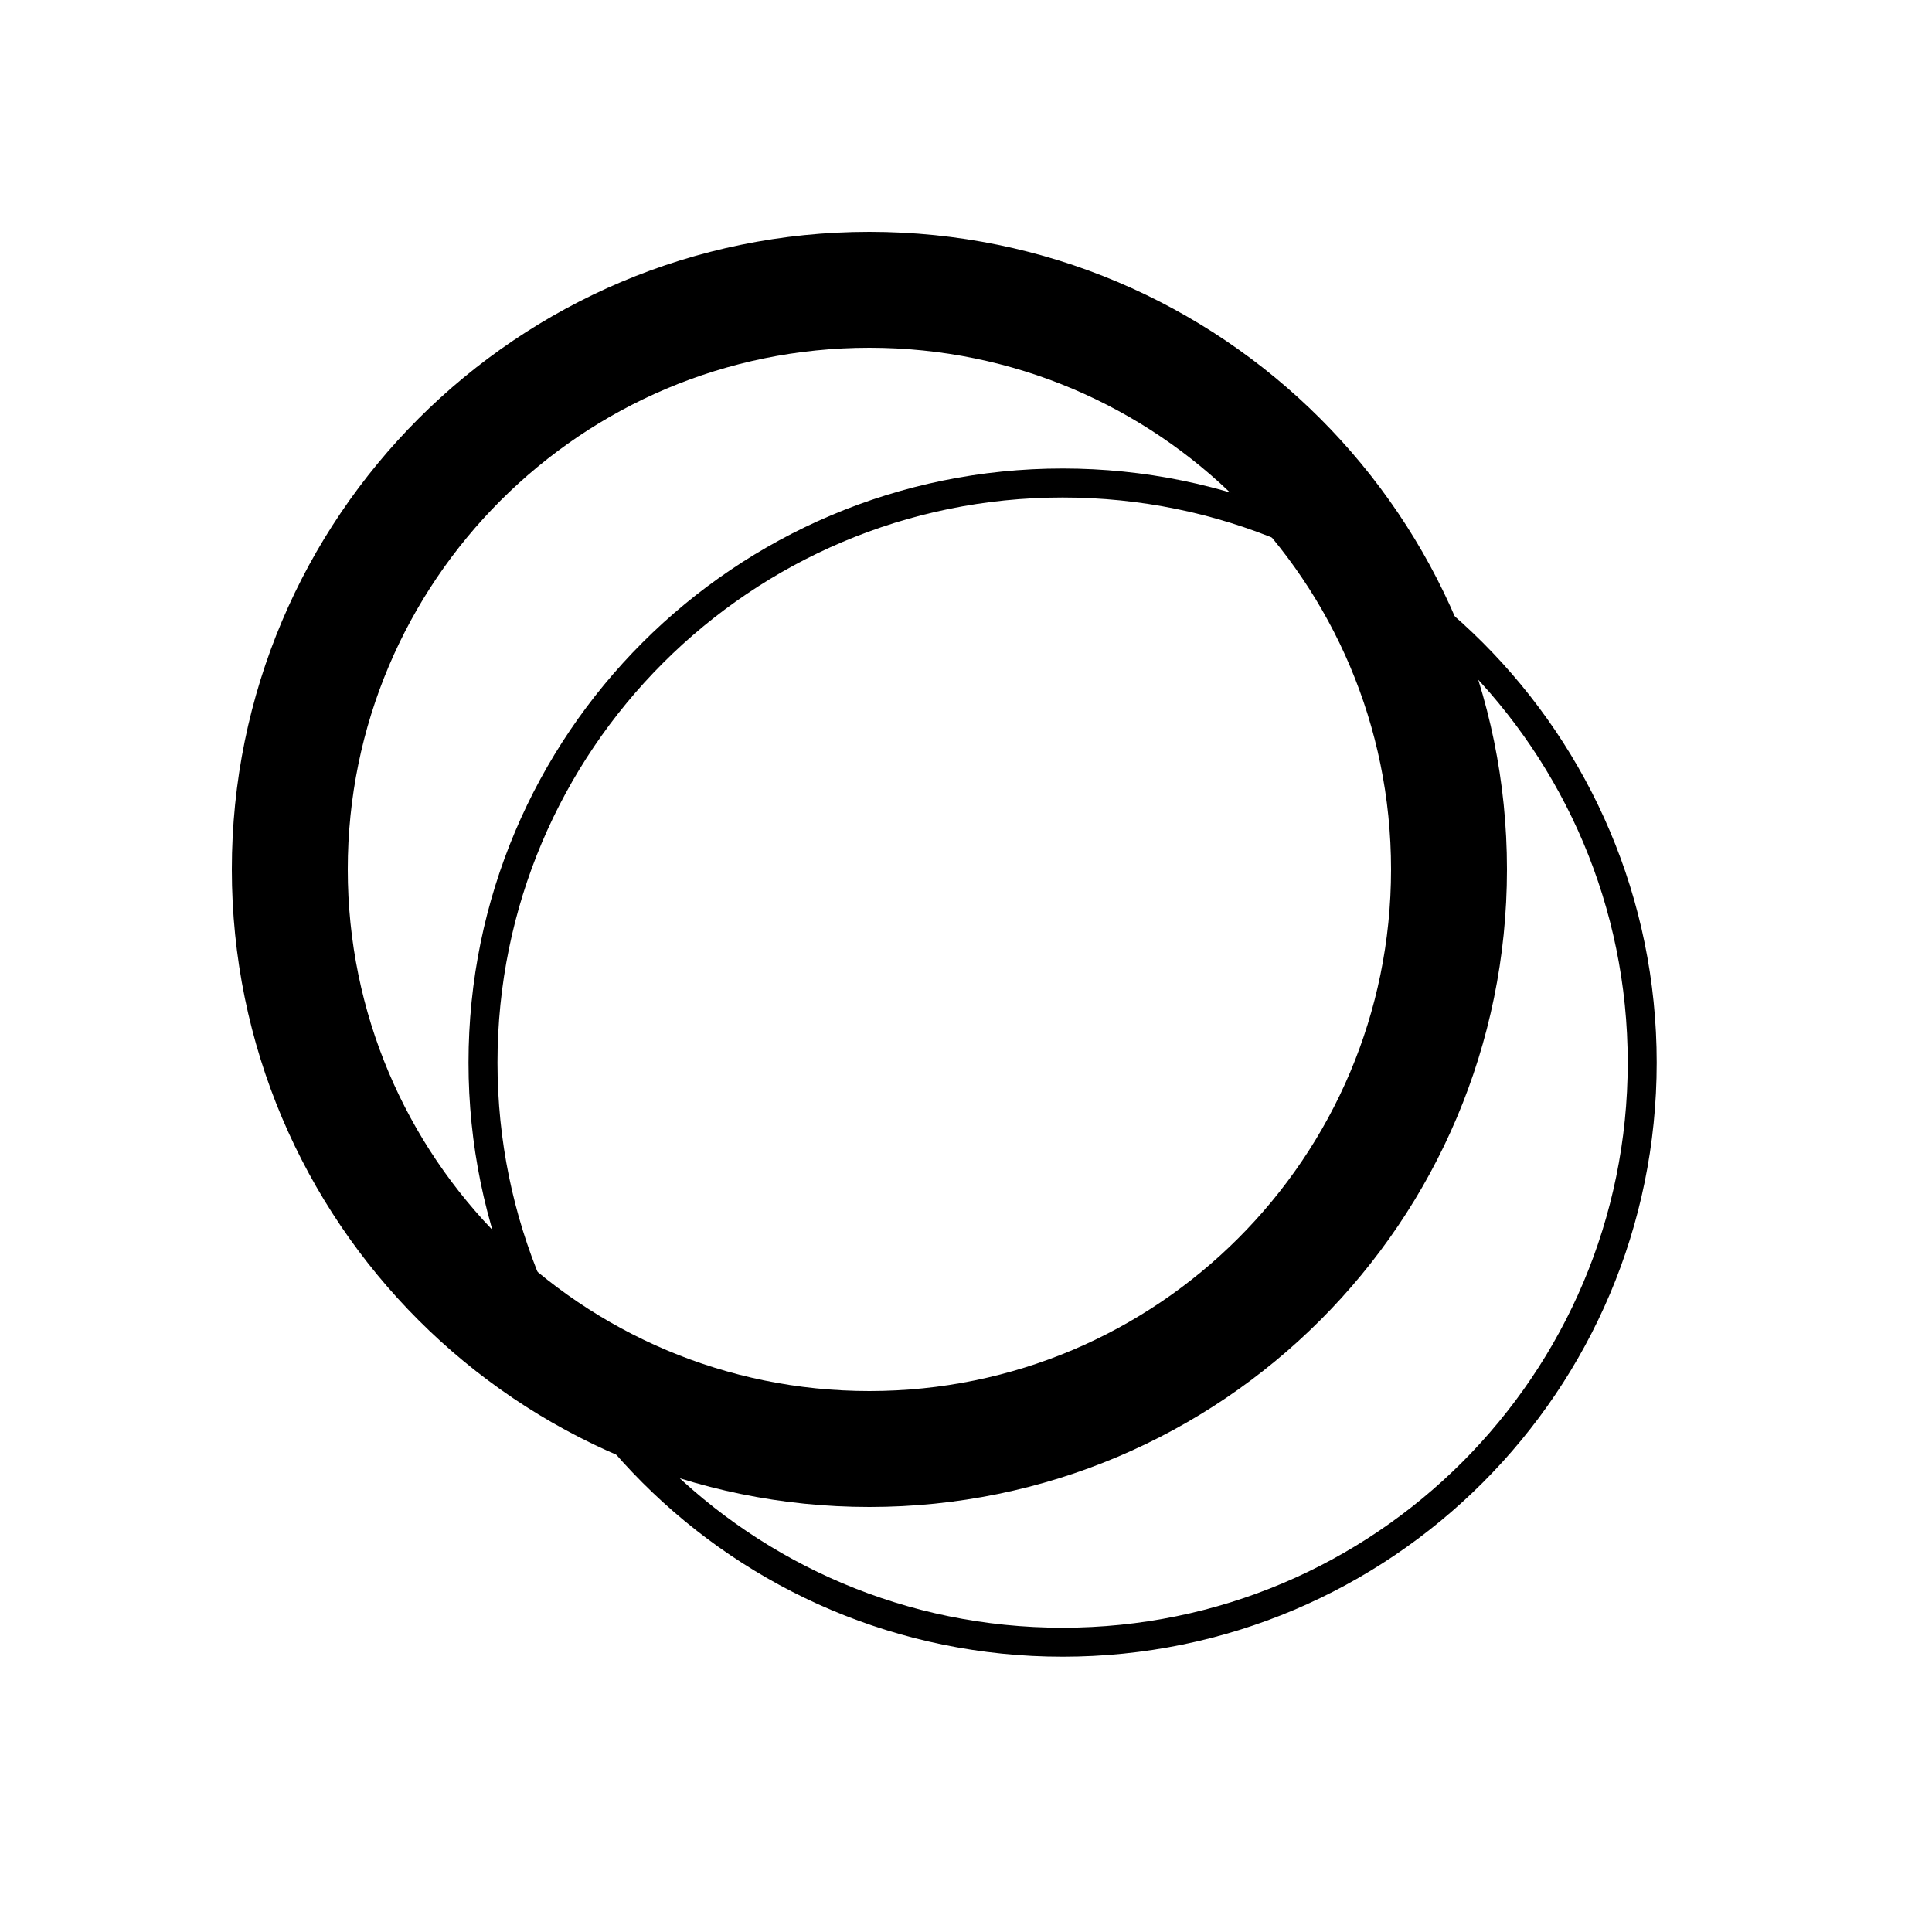
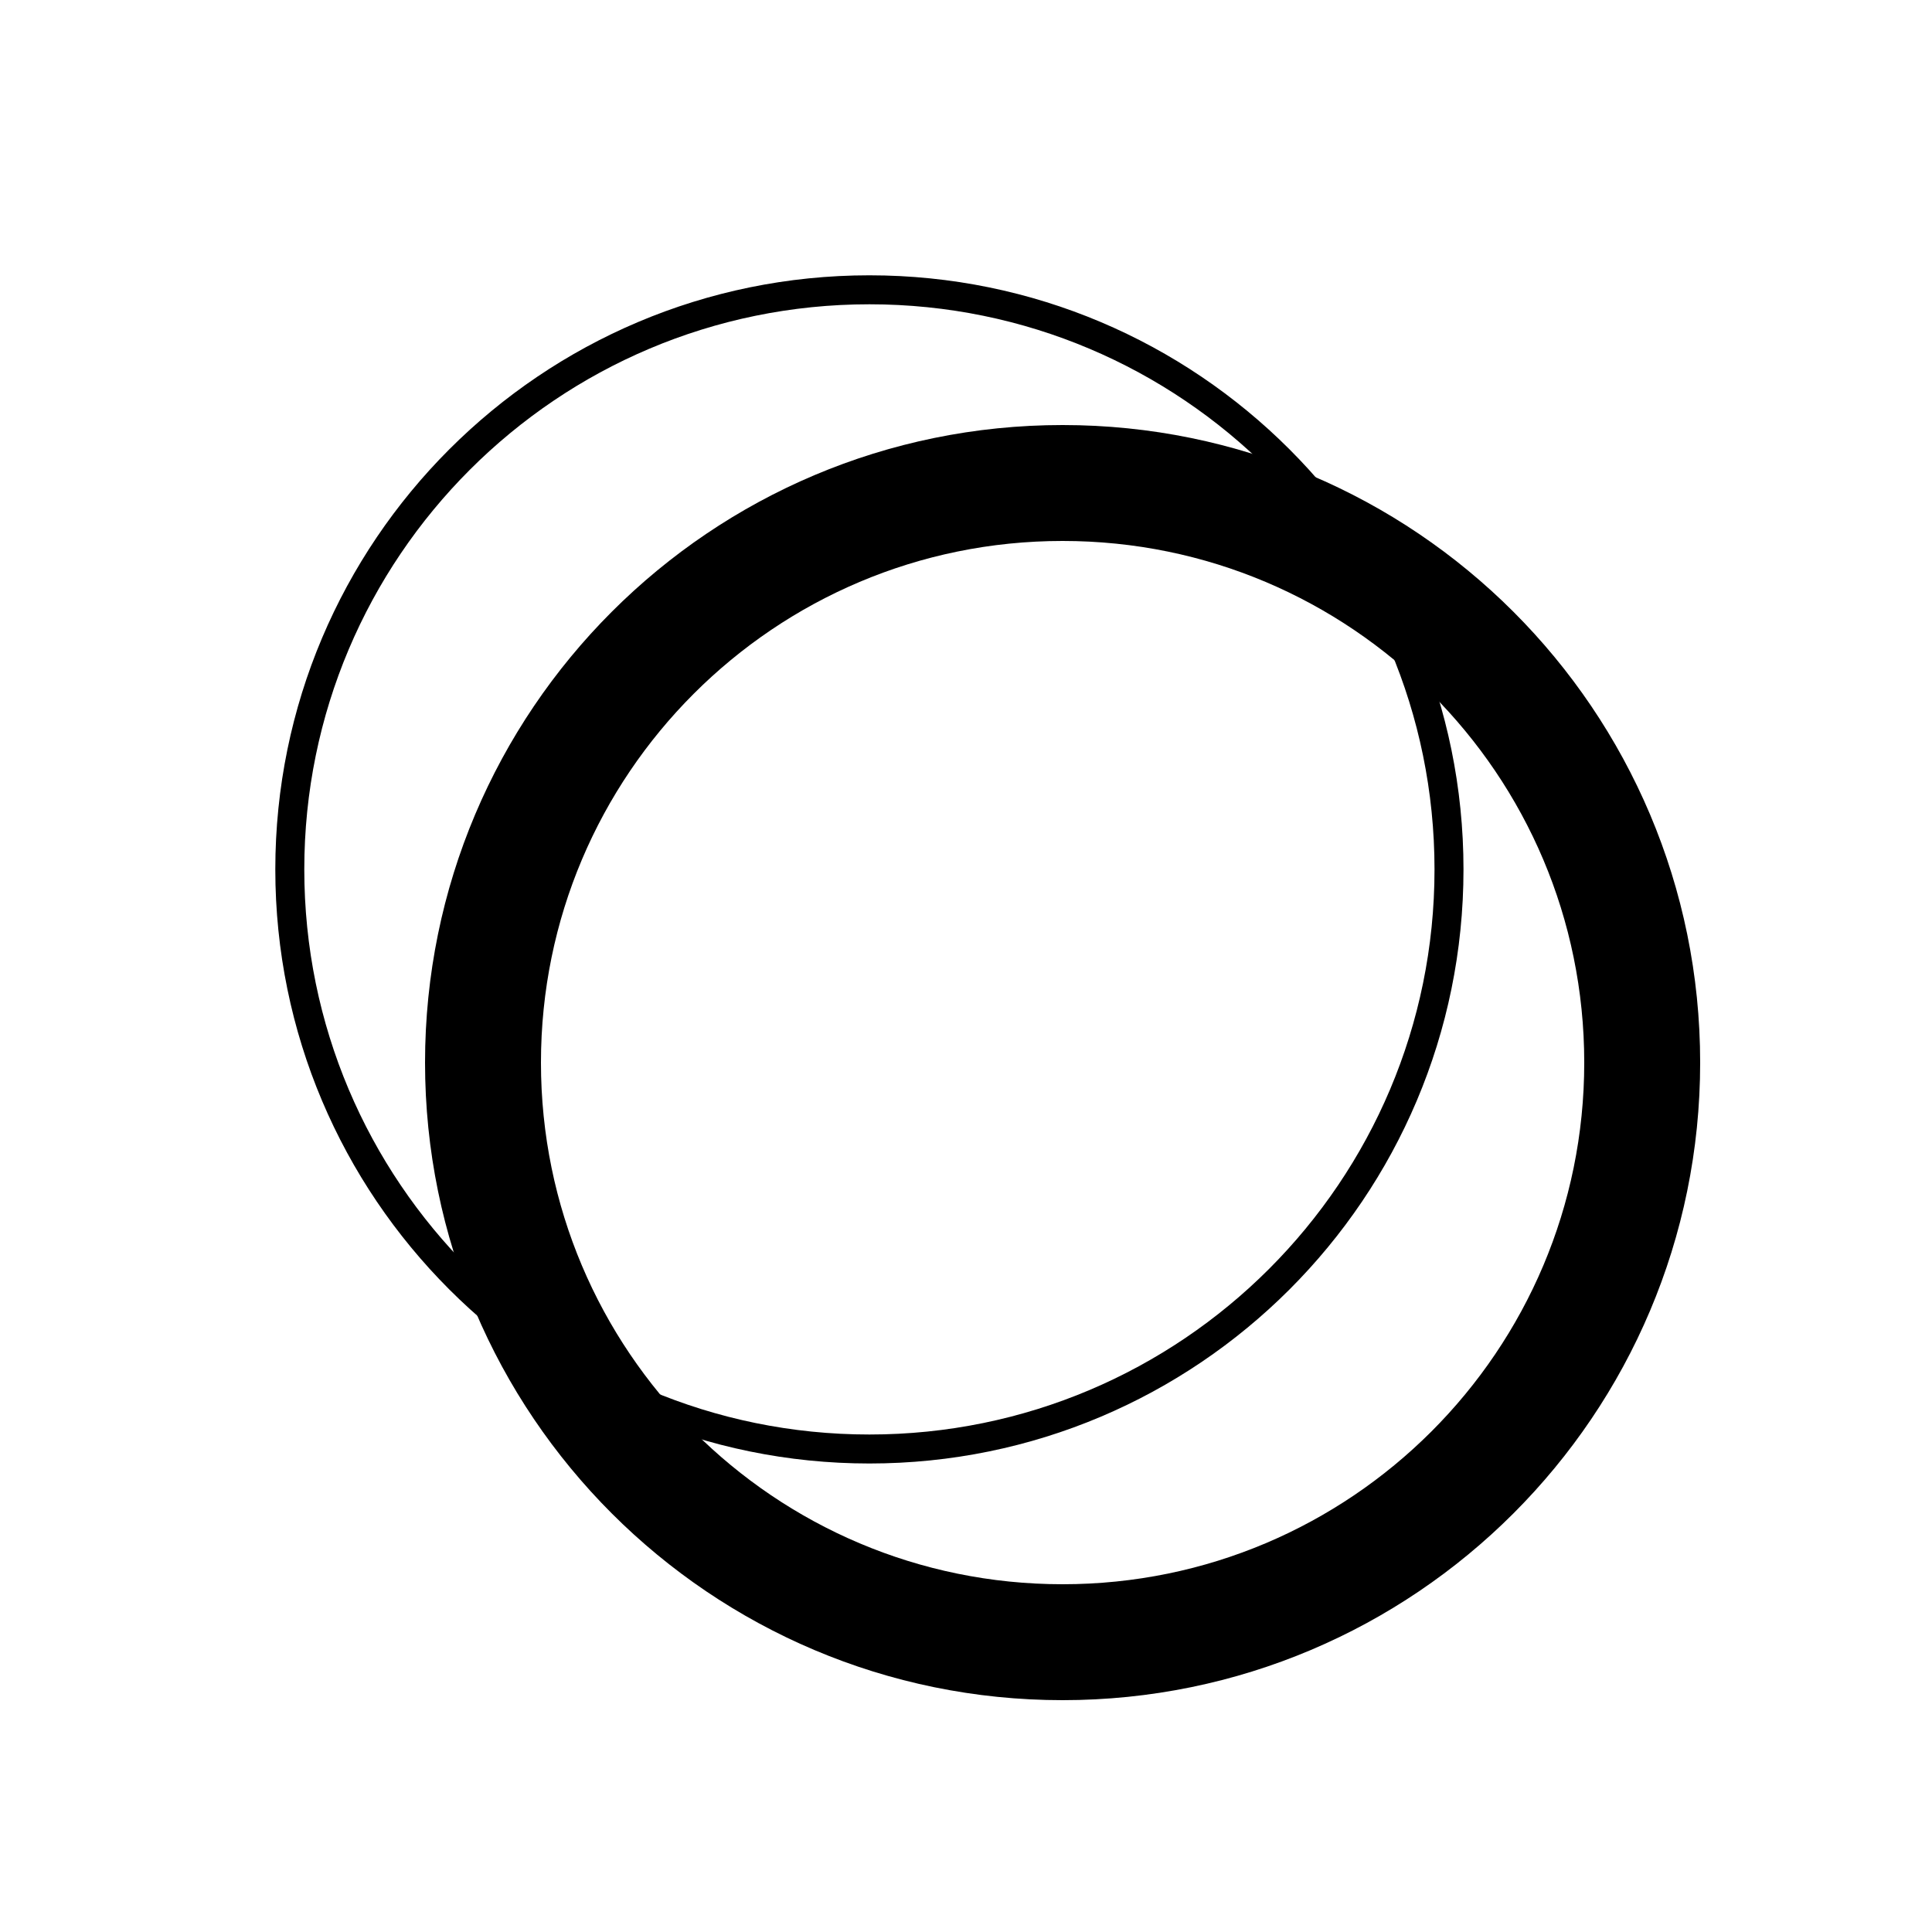
<svg xmlns="http://www.w3.org/2000/svg" width="200" height="200" viewBox="0 0 200 200" fill="none">
-   <circle cx="110" cy="110" r="60" stroke="currentColor" stroke-width="3" fill="none" />
-   <circle cx="90" cy="90" r="60" stroke="currentColor" stroke-width="12" fill="none" />
+   <g transform="rotate(180, 100, 100)">
+     <circle cx="110" cy="110" r="60" stroke="currentColor" stroke-width="3" fill="none" />
+     <circle cx="90" cy="90" r="60" stroke="currentColor" stroke-width="12" fill="none" />
+   </g>
</svg>
